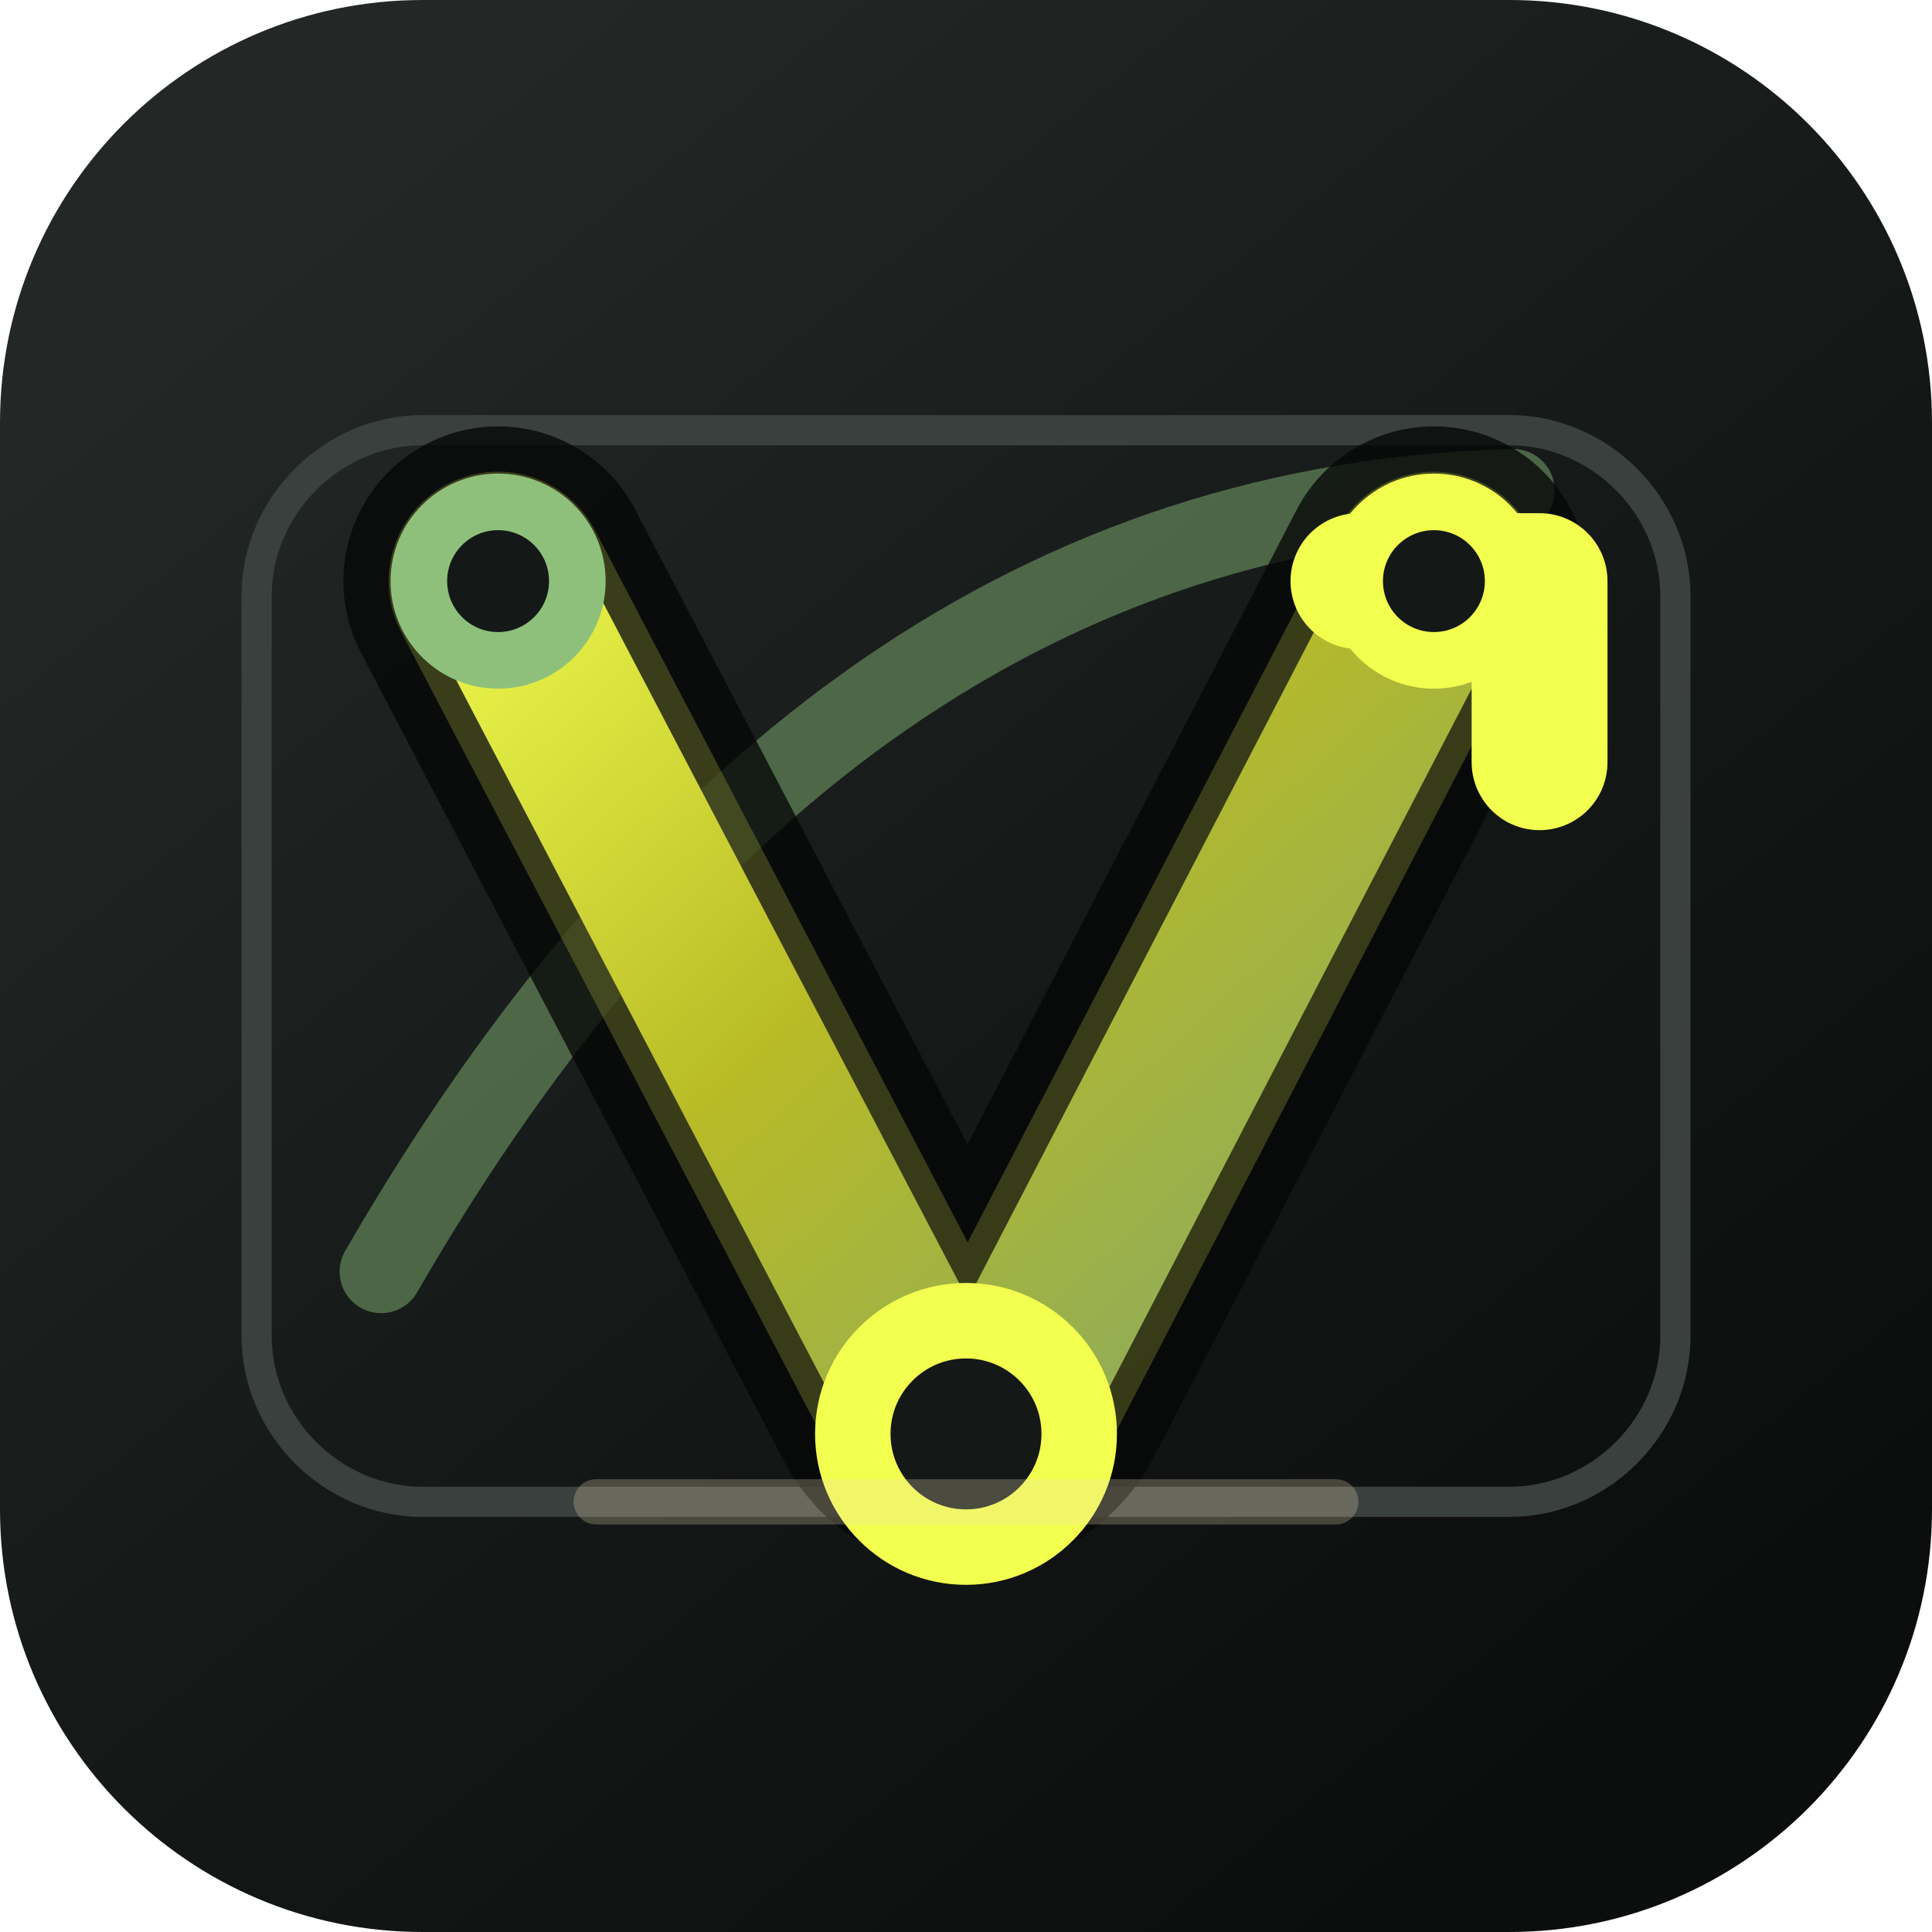
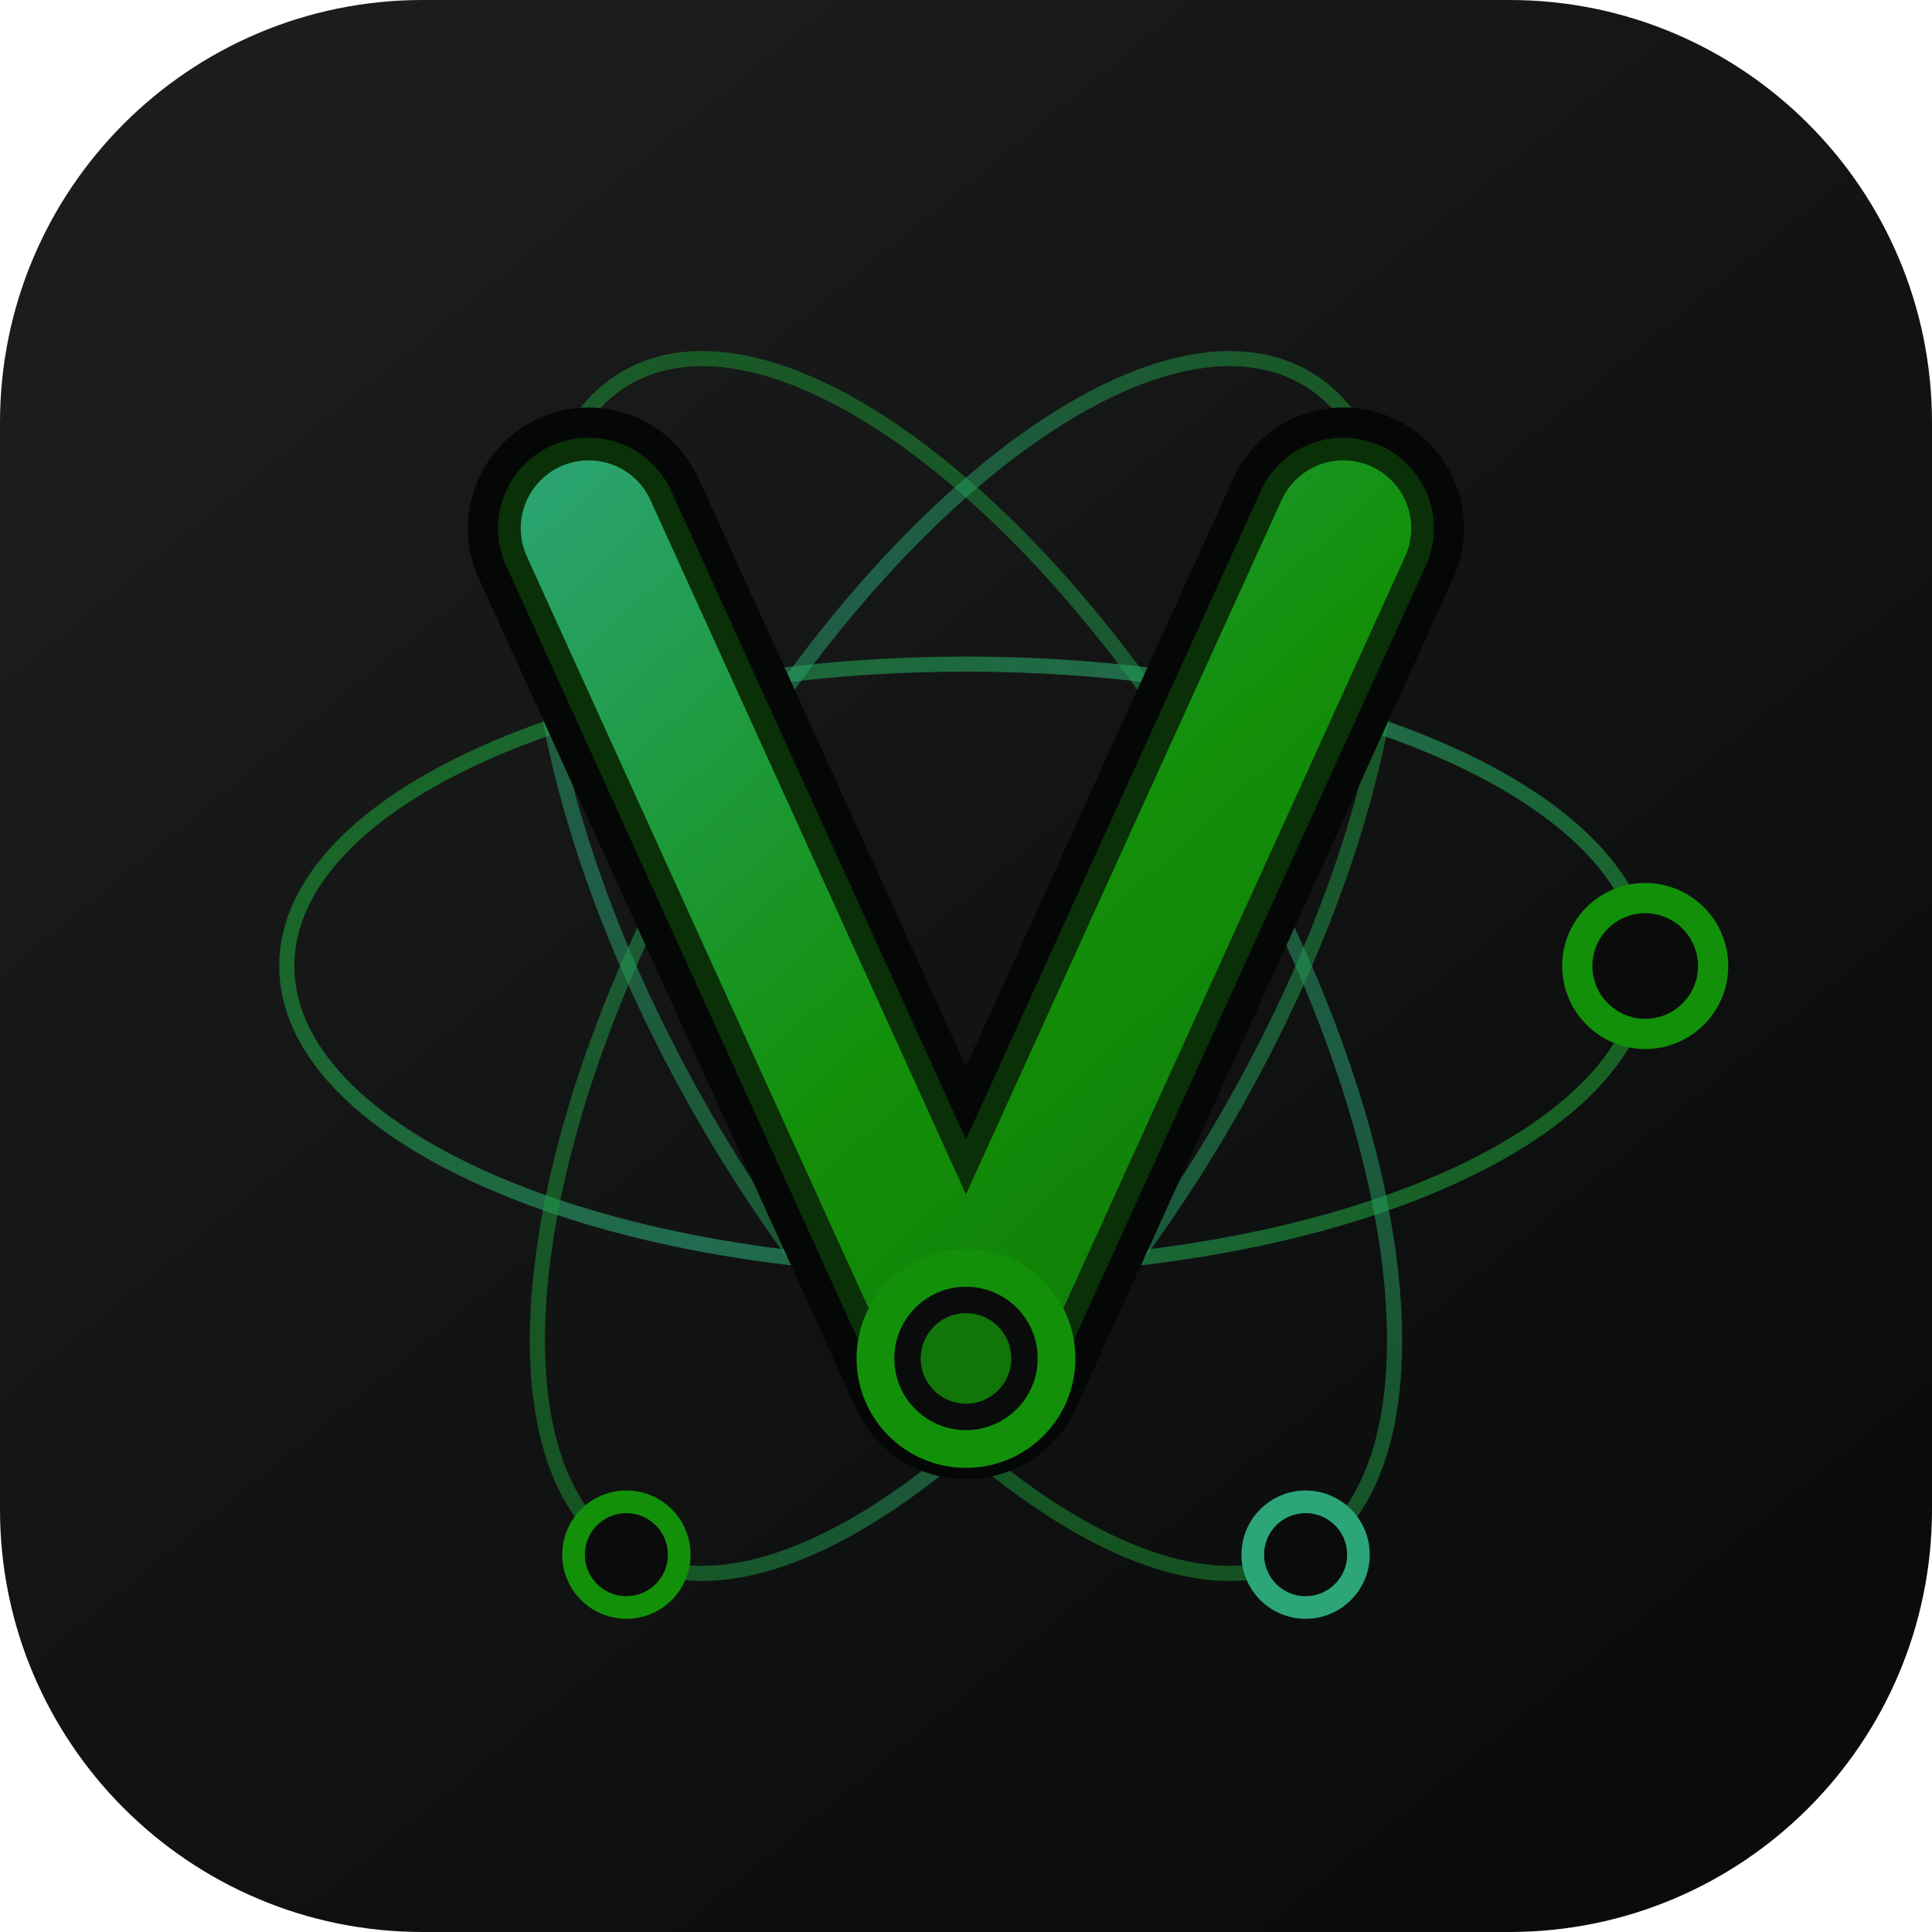
<svg xmlns="http://www.w3.org/2000/svg" viewBox="0 0 512 512" role="img" aria-labelledby="title desc">
  <defs>
    <linearGradient id="tile" x1="90" y1="52" x2="424" y2="460" gradientUnits="userSpaceOnUse">
-       <stop offset="0" stop-color="#232827" />
-       <stop offset="0.55" stop-color="#141817" />
-       <stop offset="1" stop-color="#0b0e0d" />
+       <stop offset="0" stop-color="#1a1d1c" />
+       <stop offset="0.5" stop-color="#121414" />
+       <stop offset="1" stop-color="#0a0c0b" />
    </linearGradient>
-     <linearGradient id="lime" x1="132" y1="120" x2="380" y2="390" gradientUnits="userSpaceOnUse">
-       <stop offset="0" stop-color="#f3ff4f" />
-       <stop offset="0.45" stop-color="#b8bb26" />
-       <stop offset="1" stop-color="#7fa66f" />
+     <linearGradient id="neon" x1="132" y1="120" x2="380" y2="390" gradientUnits="userSpaceOnUse">
+       <stop offset="0" stop-color="#2ca579" />
+       <stop offset="0.5" stop-color="#13900a" />
+       <stop offset="1" stop-color="#0d7006" />
+     </linearGradient>
+     <linearGradient id="atomGrad" x1="100" y1="100" x2="412" y2="412" gradientUnits="userSpaceOnUse">
+       <stop offset="0" stop-color="#13900a" />
+       <stop offset="0.5" stop-color="#2ca579" />
+       <stop offset="1" stop-color="#13900a" />
    </linearGradient>
  </defs>
  <rect width="512" height="512" rx="112" fill="url(#tile)" />
-   <path d="M112 114h288c24 0 44 20 44 44v196c0 24-20 44-44 44H112c-24 0-44-20-44-44V158c0-24 20-44 44-44Z" fill="none" stroke="#3a403e" stroke-width="8" />
-   <path d="M101 337c78-135 178-204 300-207" fill="none" stroke="#8ec07c" stroke-width="22" stroke-linecap="round" opacity=".45" />
-   <path d="M132 154l112 214c5 10 19 10 25 0l111-214" fill="none" stroke="#050706" stroke-width="82" stroke-linecap="round" stroke-linejoin="round" opacity=".78" />
-   <path d="M132 154l112 214c5 10 19 10 25 0l111-214" fill="none" stroke="#f3ff4f" stroke-width="58" stroke-linecap="round" stroke-linejoin="round" opacity=".2" />
-   <path d="M132 154l112 214c5 10 19 10 25 0l111-214" fill="none" stroke="url(#lime)" stroke-width="44" stroke-linecap="round" stroke-linejoin="round" />
-   <path d="M360 154h48v48" fill="none" stroke="#f3ff4f" stroke-width="36" stroke-linecap="round" stroke-linejoin="round" />
-   <circle cx="256" cy="380" r="30" fill="#141817" stroke="#f3ff4f" stroke-width="20" />
-   <circle cx="132" cy="154" r="21" fill="#141817" stroke="#8ec07c" stroke-width="15" />
-   <circle cx="380" cy="154" r="21" fill="#141817" stroke="#f3ff4f" stroke-width="15" />
-   <path d="M158 398h196" stroke="#ebdbb2" stroke-width="12" stroke-linecap="round" opacity=".26" />
+   <ellipse cx="256" cy="256" rx="180" ry="80" fill="none" stroke="url(#atomGrad)" stroke-width="4" opacity="0.6" transform="rotate(0 256 256)" />
+   <ellipse cx="256" cy="256" rx="180" ry="80" fill="none" stroke="url(#atomGrad)" stroke-width="4" opacity="0.5" transform="rotate(60 256 256)" />
+   <ellipse cx="256" cy="256" rx="180" ry="80" fill="none" stroke="url(#atomGrad)" stroke-width="4" opacity="0.5" transform="rotate(120 256 256)" />
+   <path d="M156 140 L256 360 L356 140" fill="none" stroke="#050706" stroke-width="64" stroke-linecap="round" stroke-linejoin="round" />
+   <path d="M156 140 L256 360 L356 140" fill="none" stroke="#13900a" stroke-width="48" stroke-linecap="round" stroke-linejoin="round" opacity="0.3" />
+   <path d="M156 140 L256 360 L356 140" fill="none" stroke="url(#neon)" stroke-width="36" stroke-linecap="round" stroke-linejoin="round" />
+   <circle cx="436" cy="256" r="18" fill="#0a0c0b" stroke="#13900a" stroke-width="8">
+     <animateTransform attributeName="transform" type="rotate" from="0 256 256" to="360 256 256" dur="8s" repeatCount="indefinite" />
+   </circle>
+   <circle cx="346" cy="412" r="14" fill="#0a0c0b" stroke="#2ca579" stroke-width="6">
+     <animateTransform attributeName="transform" type="rotate" from="60 256 256" to="420 256 256" dur="10s" repeatCount="indefinite" />
+   </circle>
+   <circle cx="166" cy="412" r="14" fill="#0a0c0b" stroke="#13900a" stroke-width="6">
+     <animateTransform attributeName="transform" type="rotate" from="120 256 256" to="480 256 256" dur="12s" repeatCount="indefinite" />
+   </circle>
+   <circle cx="256" cy="360" r="24" fill="#0a0c0b" stroke="#13900a" stroke-width="10" />
+   <circle cx="256" cy="360" r="12" fill="#13900a" opacity="0.8" />
</svg>
